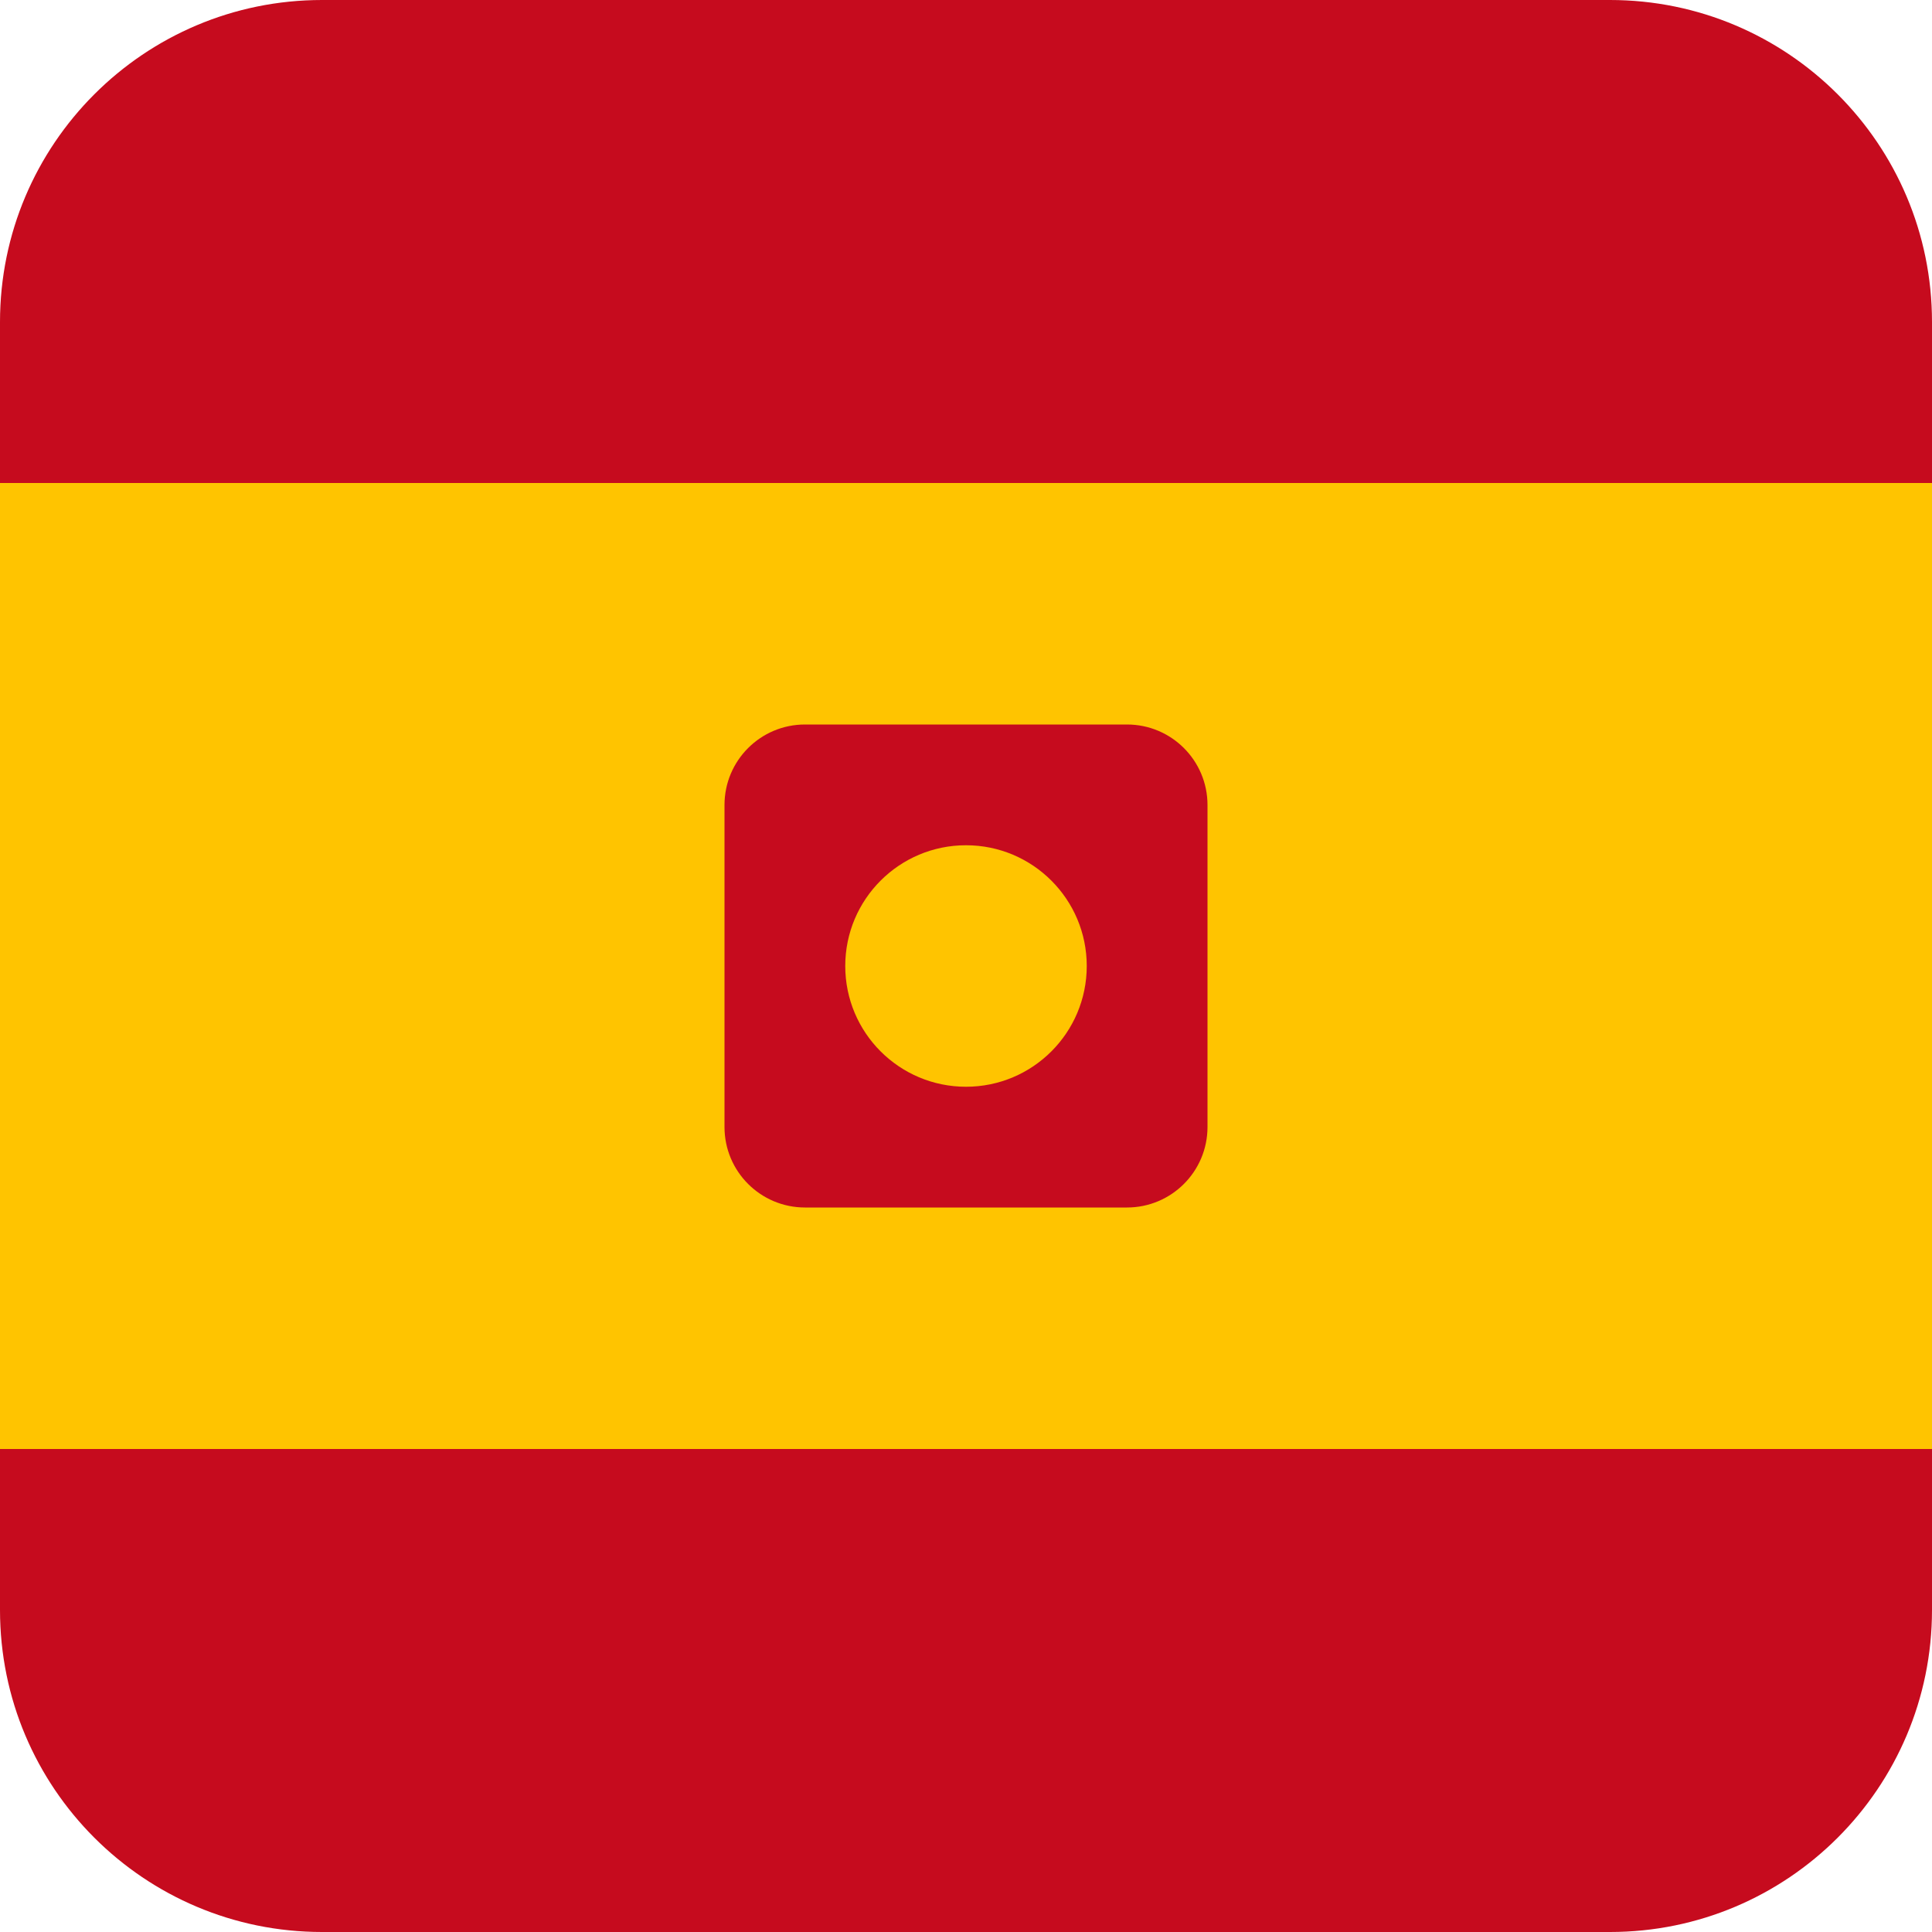
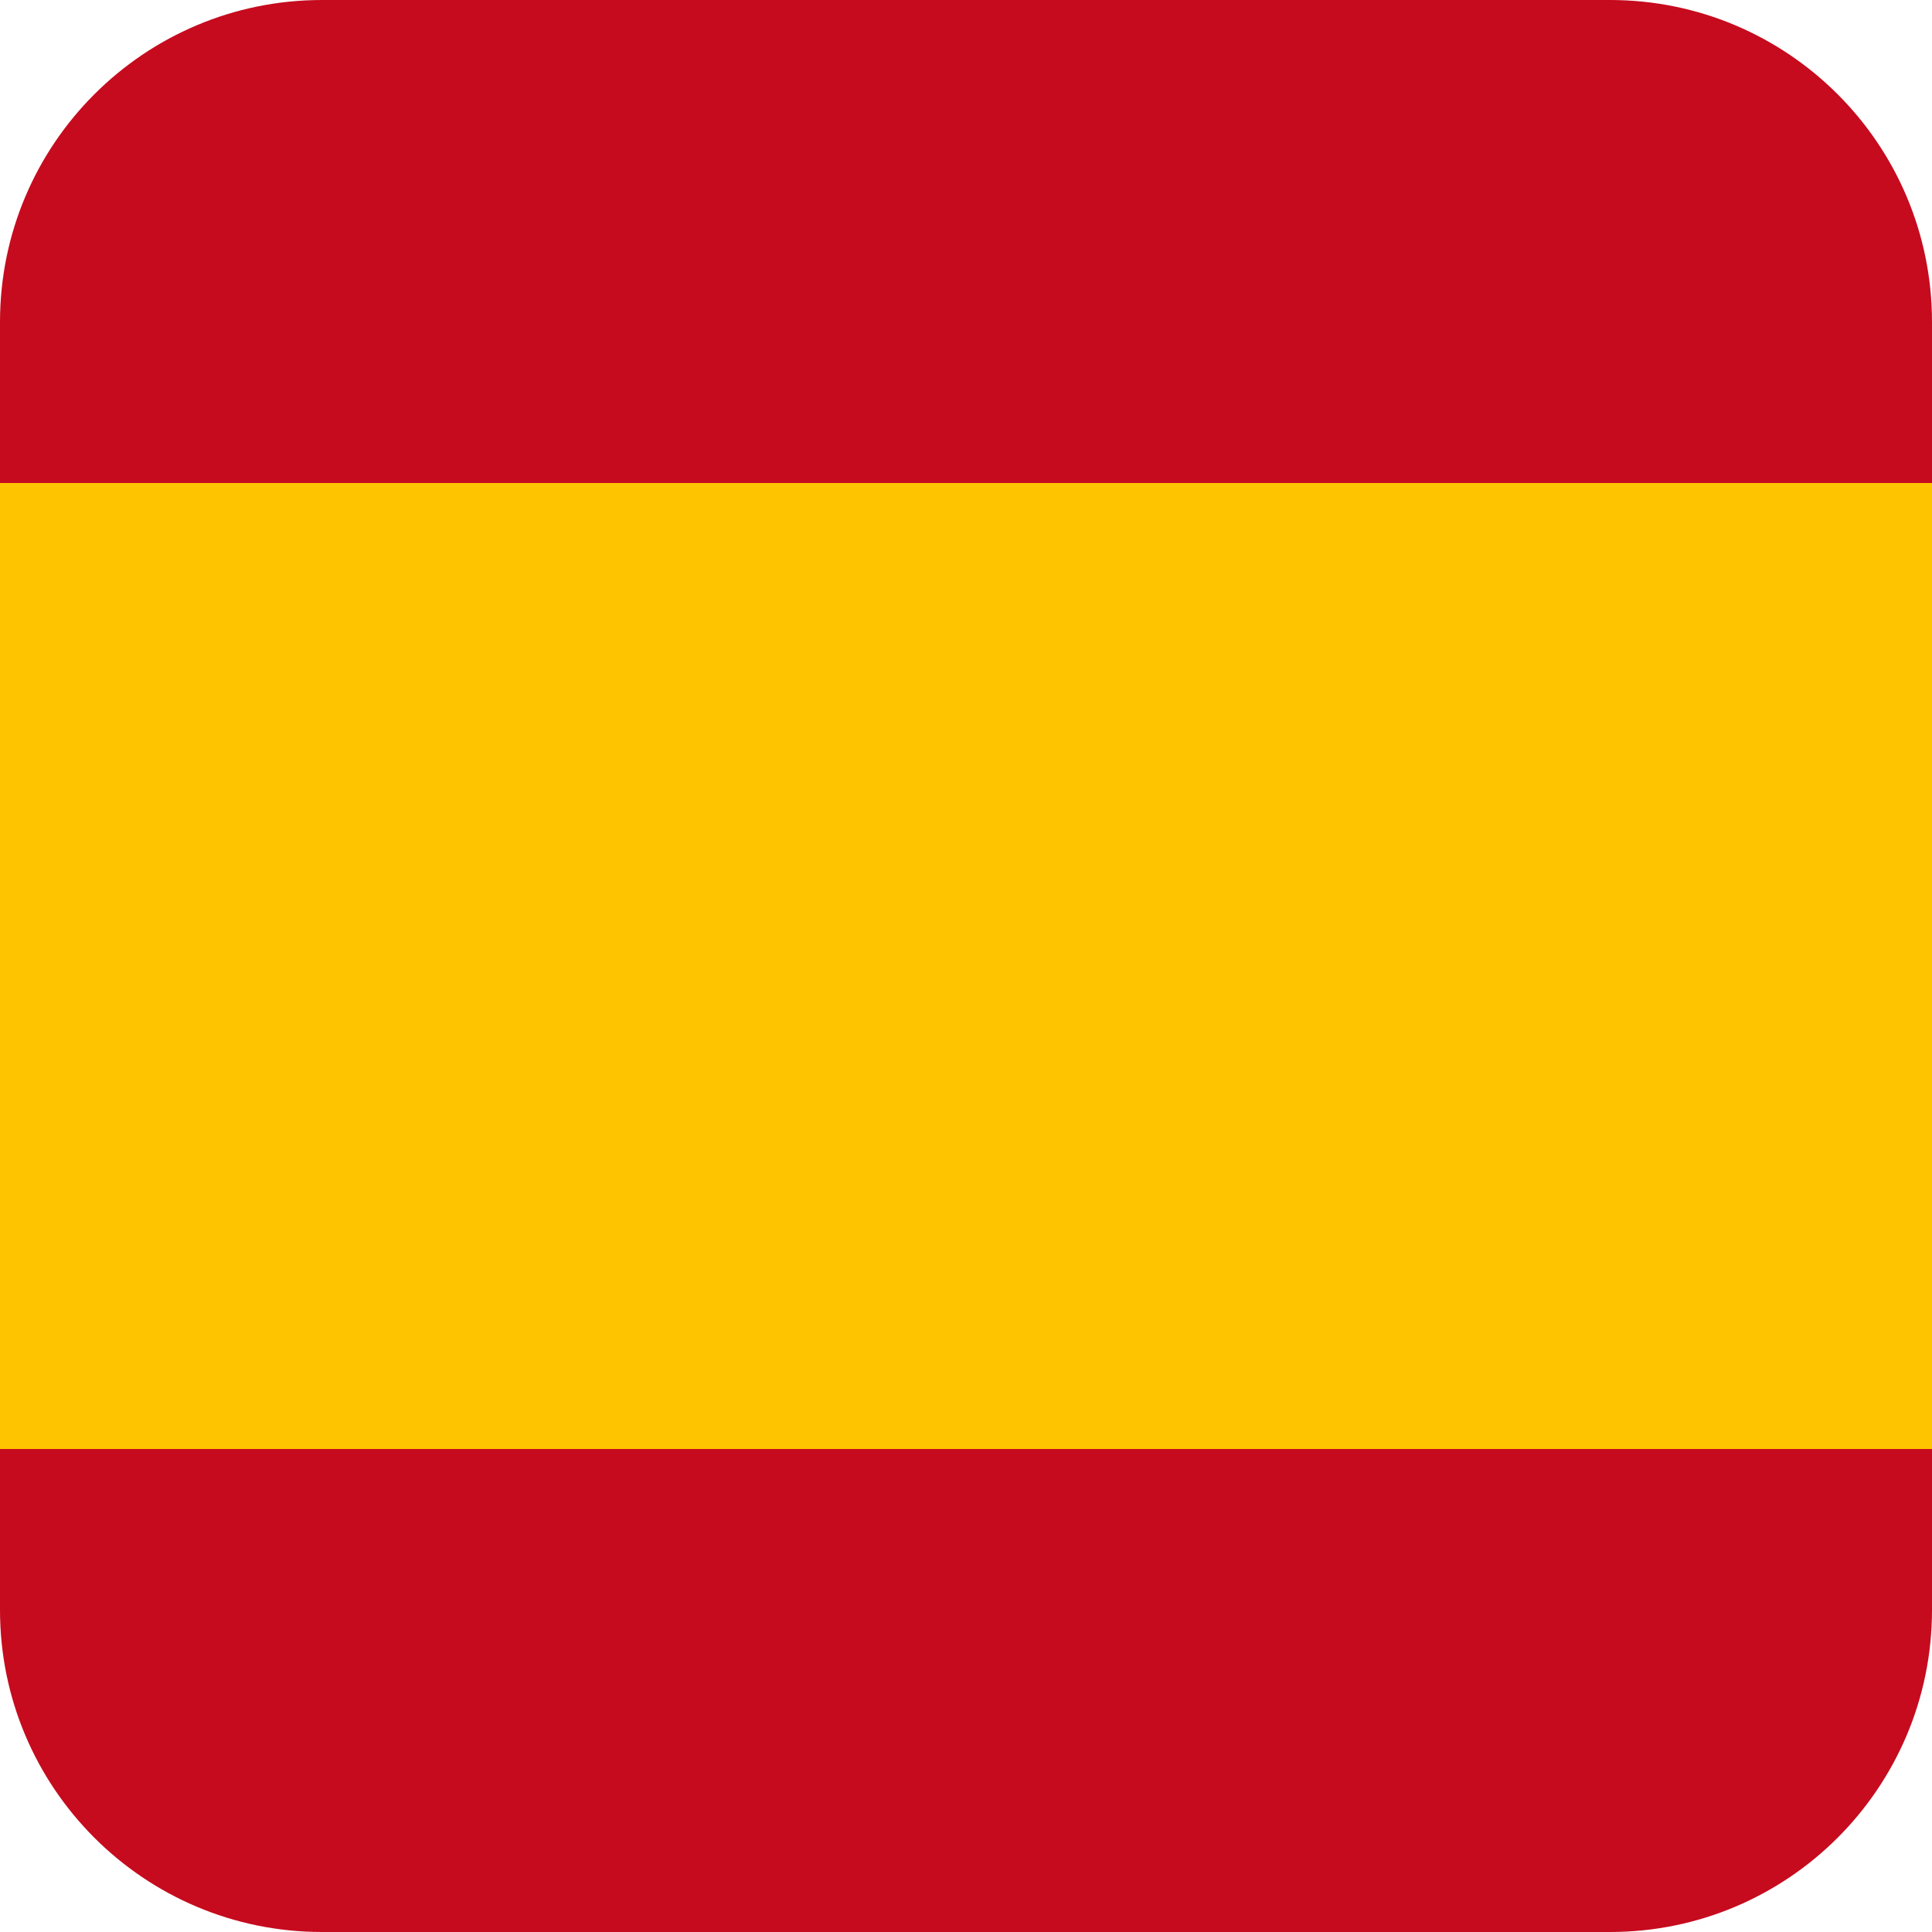
<svg xmlns="http://www.w3.org/2000/svg" width="24" height="24" viewBox="0 0 24 24" role="img" aria-hidden="true">
  <rect width="24" height="24" rx="4" fill="#c60b1e" />
  <rect x="0" y="6" width="24" height="12" fill="#ffc400" />
-   <rect x="9" y="9" width="6" height="6" fill="#c60b1e" rx="1" />
  <circle cx="12" cy="12" r="1.5" fill="#ffc400" />
</svg>
